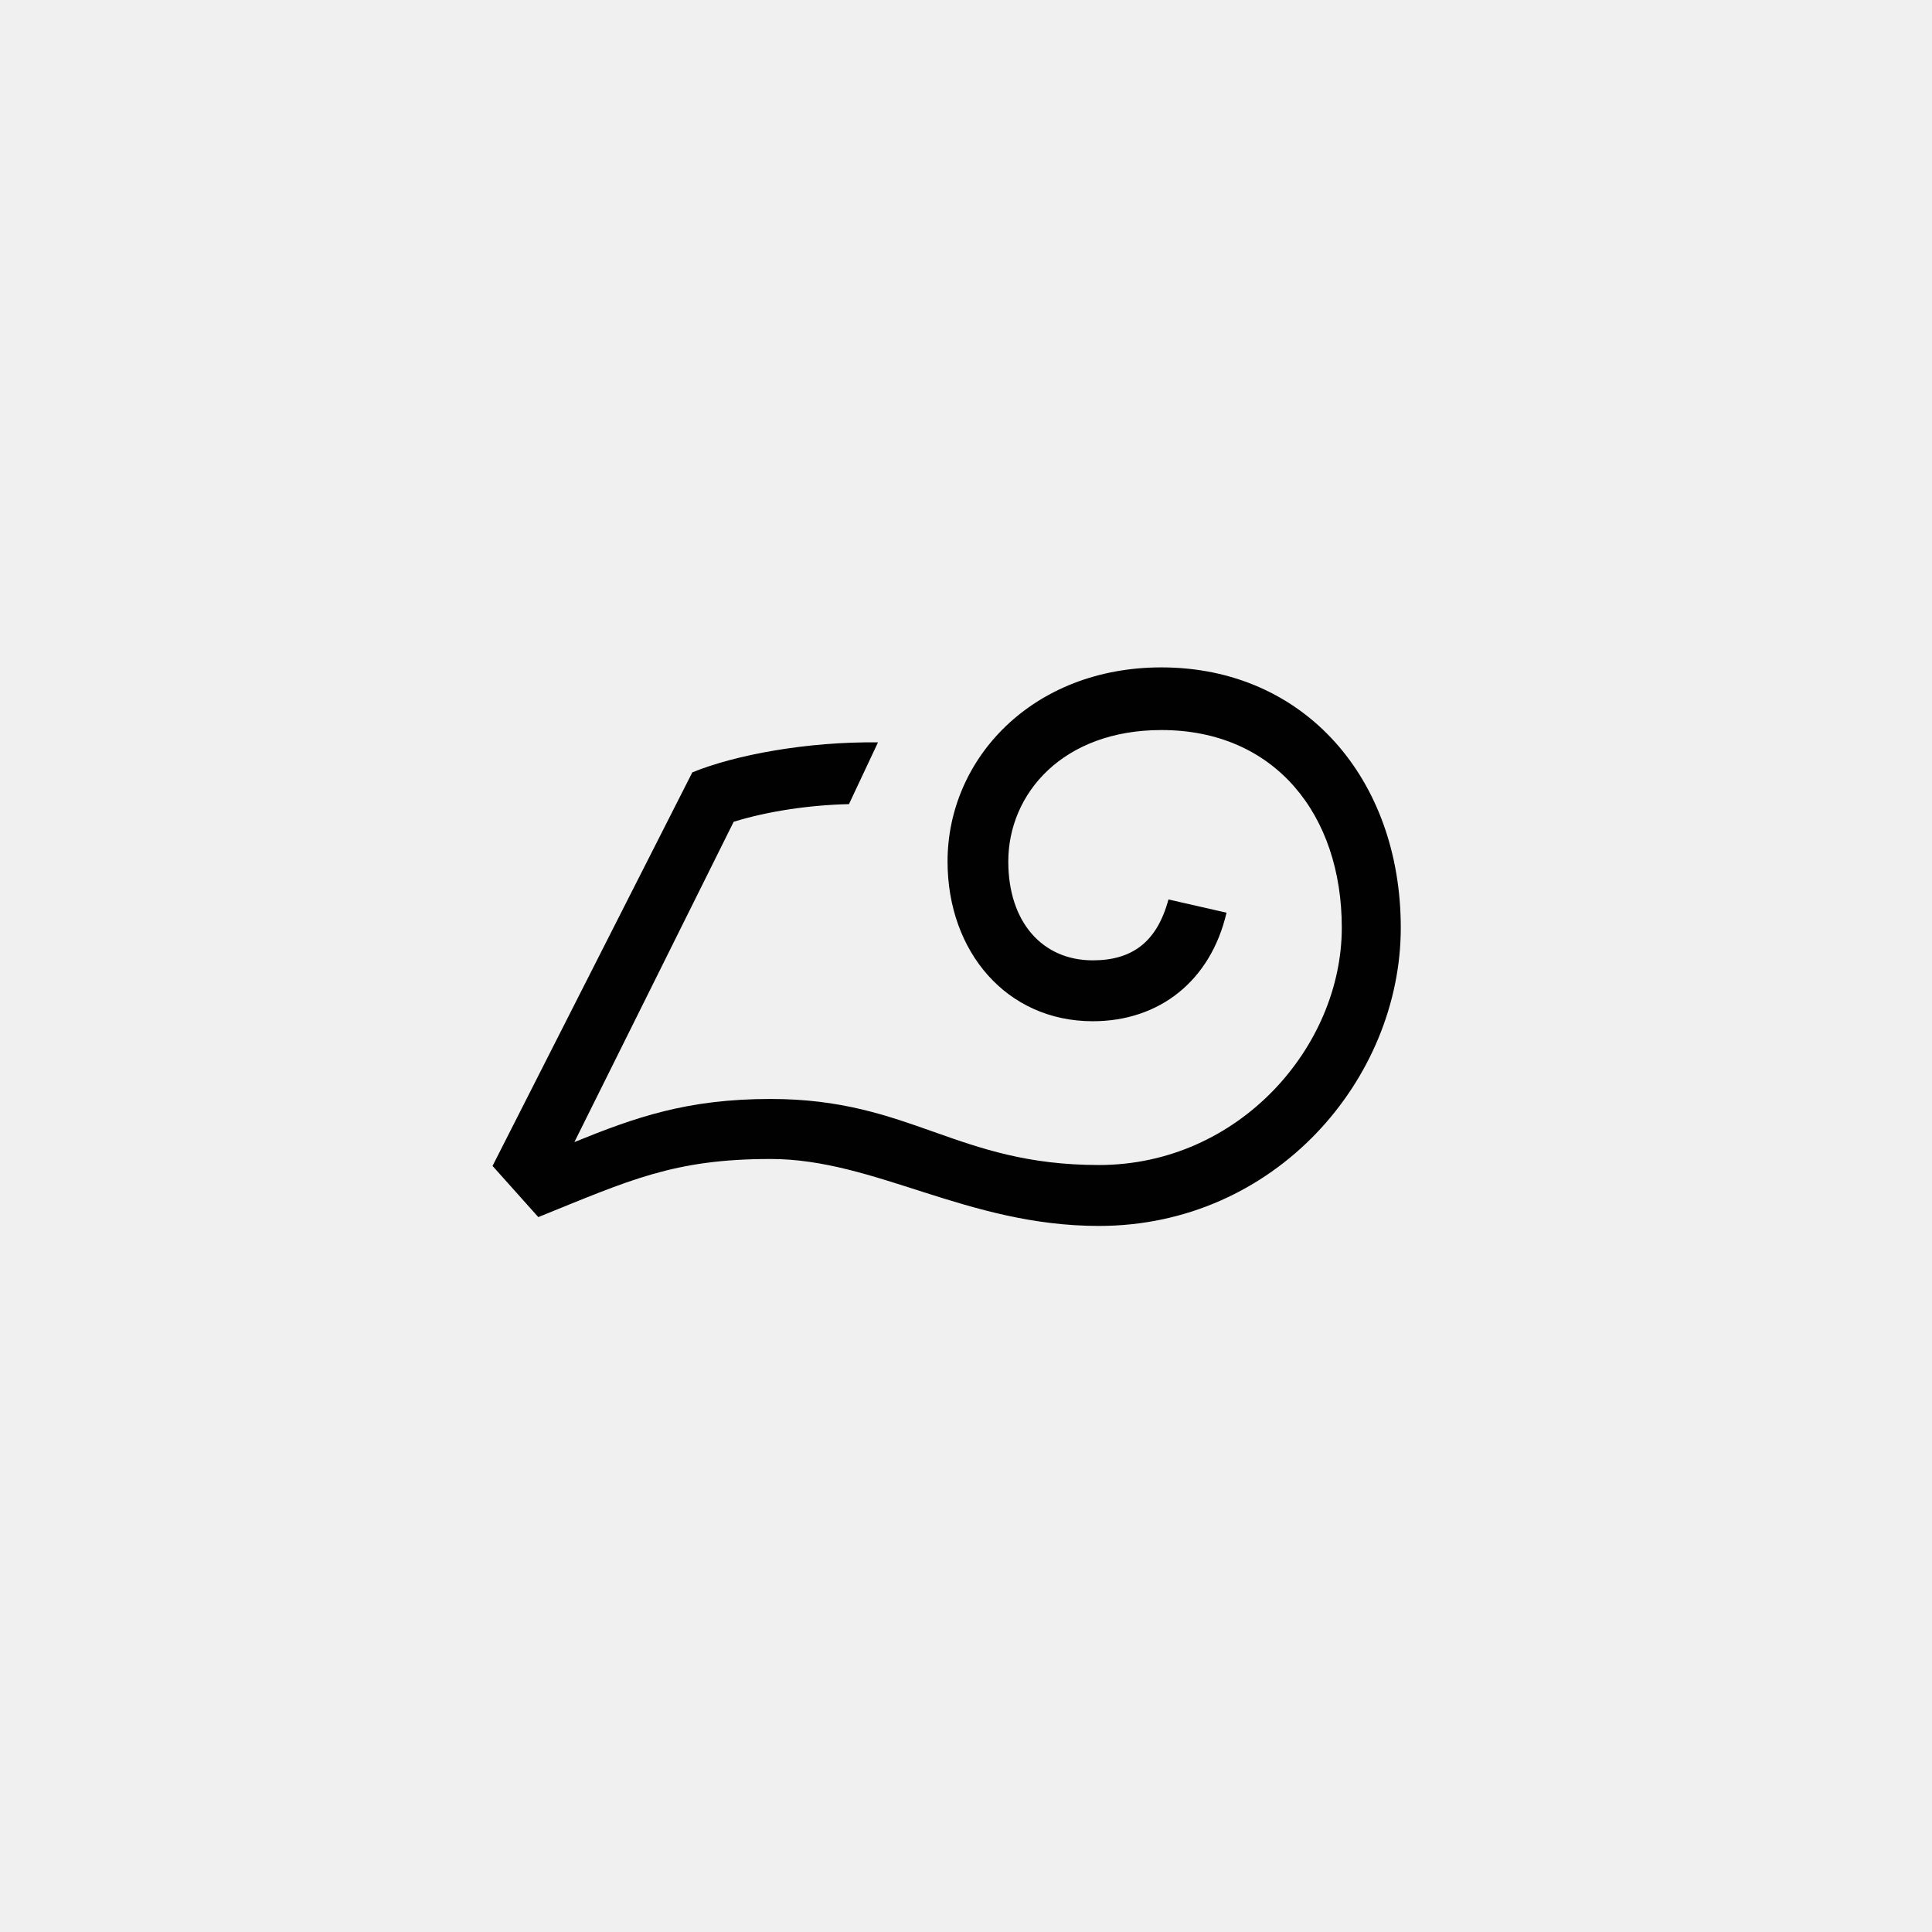
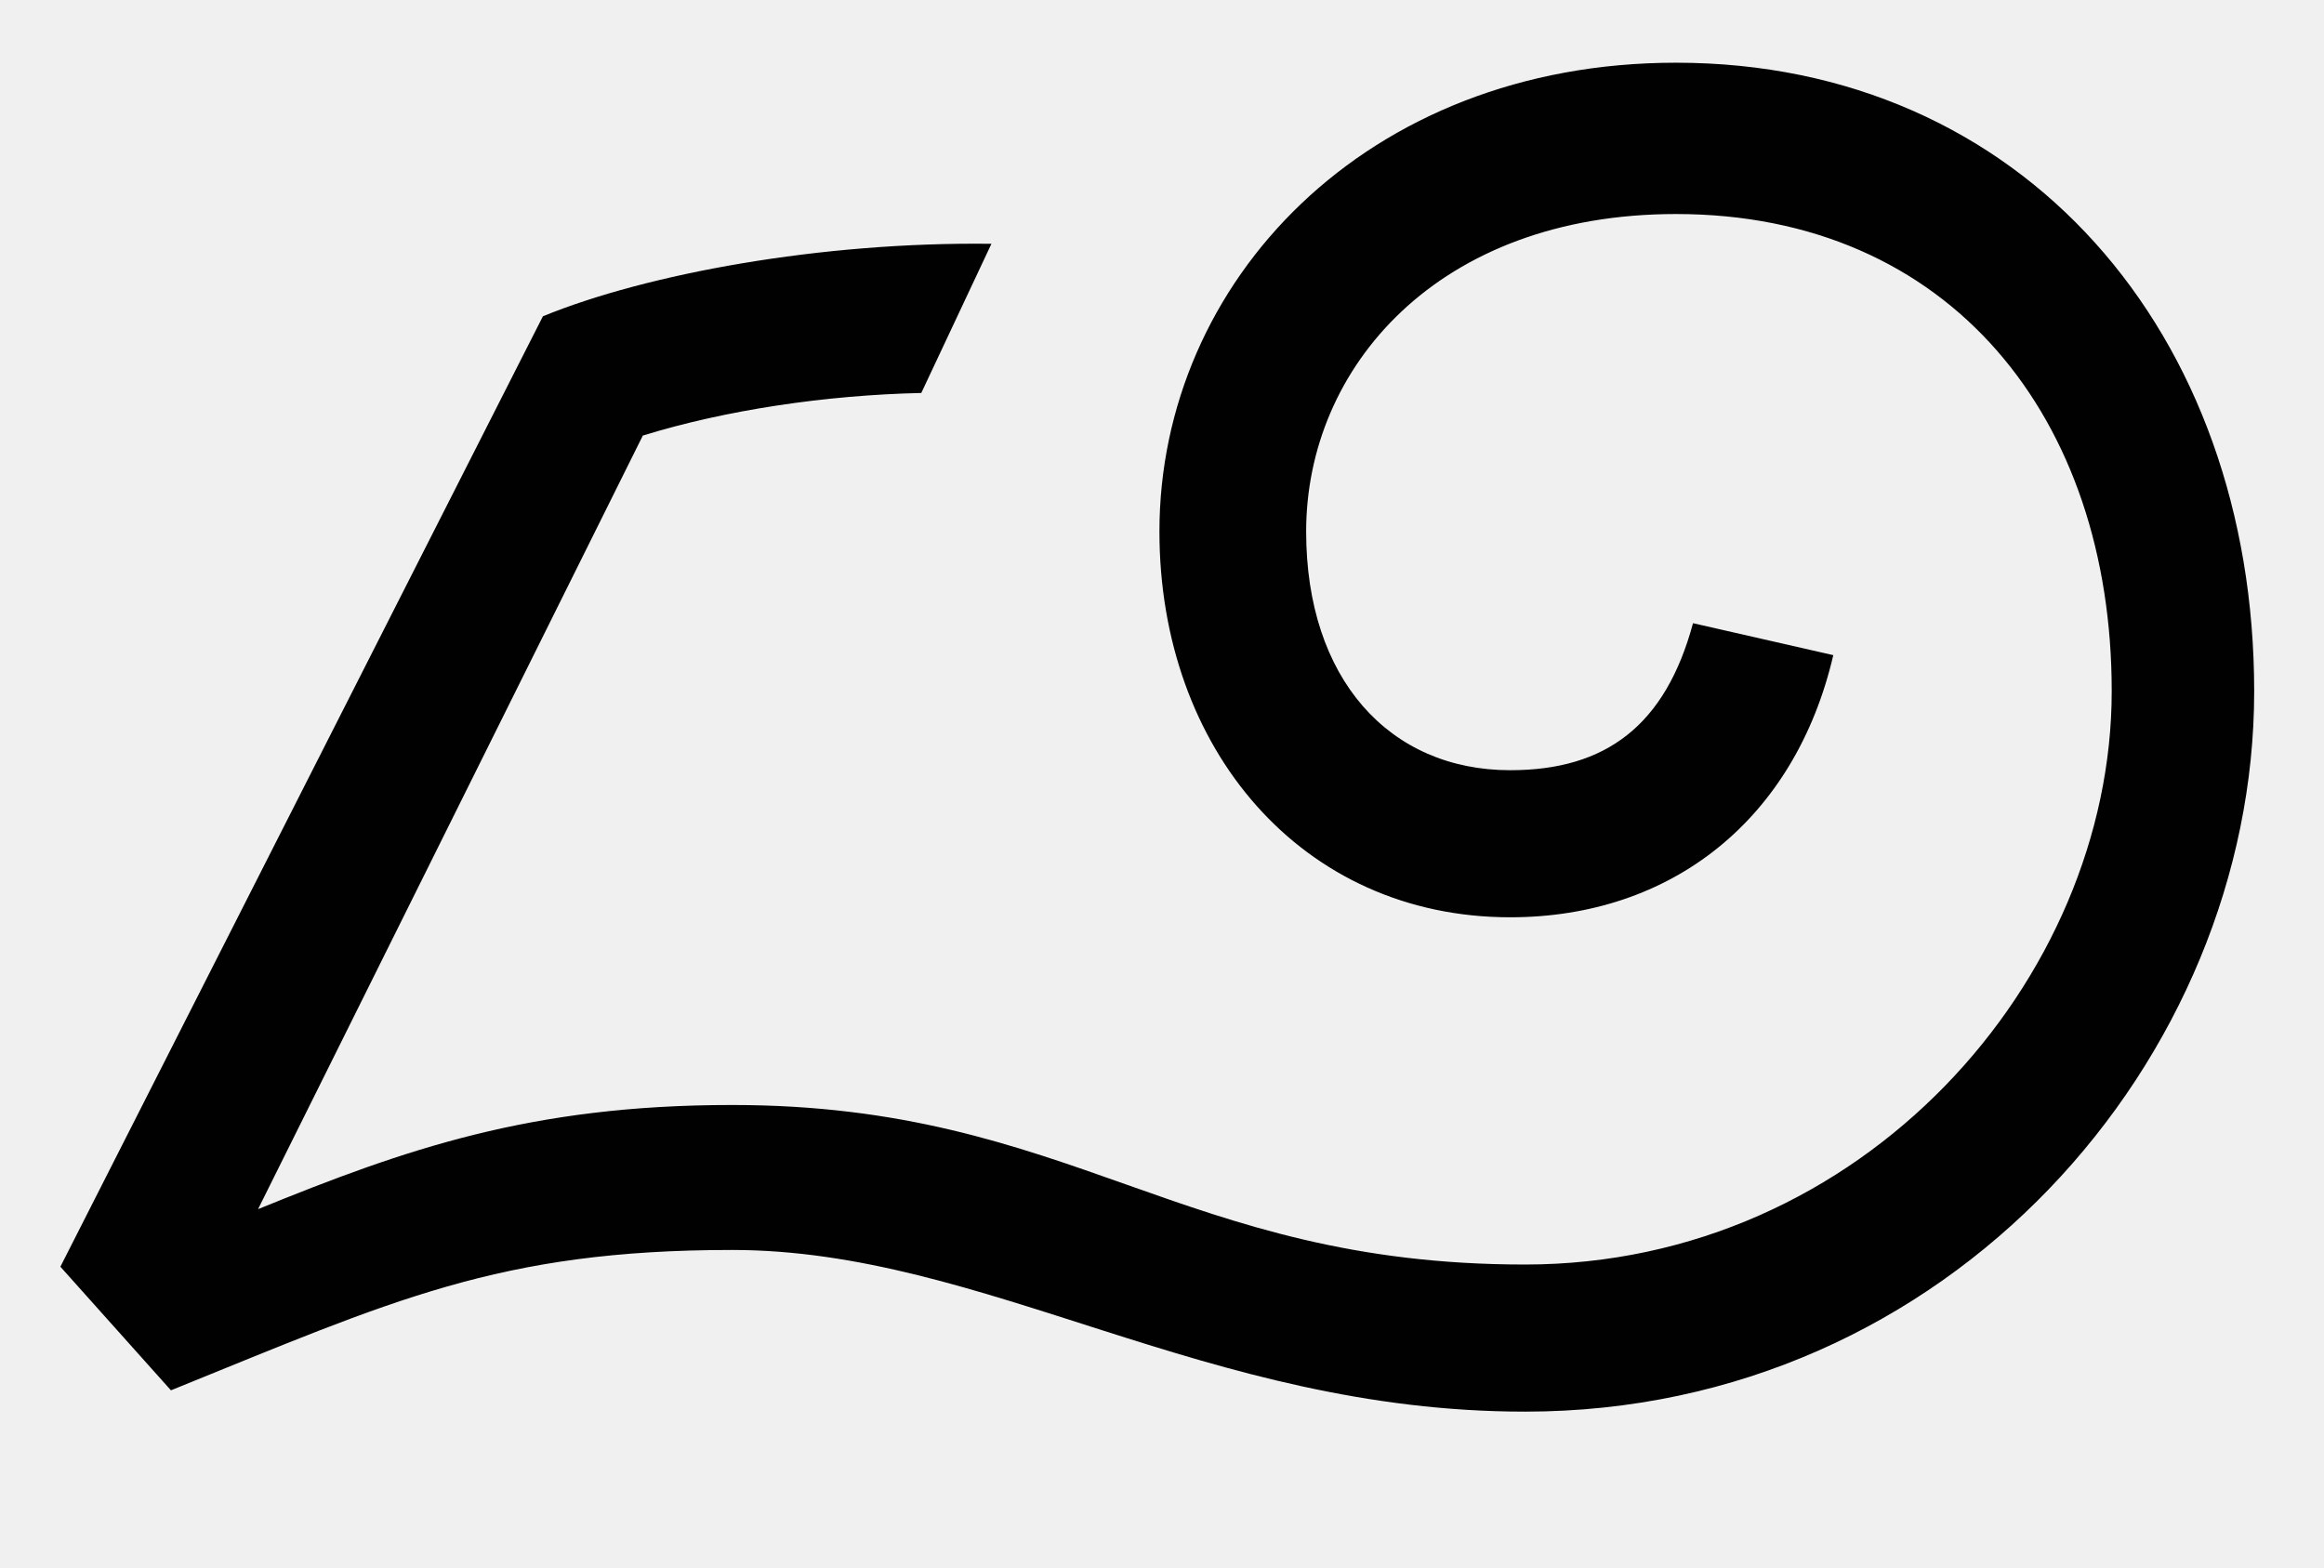
- <svg xmlns="http://www.w3.org/2000/svg" version="1.1" id="Layer_1" x="0px" y="0px" viewBox="0 0 1000 1000" style="enable-background:new 0 0 1000 1000;" xml:space="preserve">
+ <svg xmlns="http://www.w3.org/2000/svg" xml:space="preserve" style="max-height: 500px" viewBox="242 332 498 336" y="0px" x="0px" id="Layer_1" version="1.1" width="498" height="336">
  <style type="text/css">
	.st0{fill:#FFFFFF;}
	.st1{fill:#010101;}
</style>
-   <path class="st1" d="M601.15,377.87c-51.02,0-79.26,32.88-79.26,68.05c0,31.51,17.77,51.15,43.73,51.15  c20.5,0,33.25-9.59,39.17-31.51l30.06,6.85c-8.2,35.17-34.62,56.18-69.24,56.18c-44.64,0-75.16-36.08-75.16-82.67  c0-53.44,44.18-100.48,110.69-100.48c74.25,0,123.9,58,123.9,134.73c0,78.56-65.14,154.37-156.24,154.37  c-68.33,0-115.7-34.65-169.91-34.65c-50.11,0-72.88,10.9-120.26,30.08l-23.69-26.49l103.4-203.7c22.32-9.13,59.67-15.99,96.11-15.53  l-15.03,31.97c-20.5,0.46-41.91,3.65-59.67,9.13l-82.45,165.79c31.43-12.79,58.31-22.32,101.58-22.32  c72.88,0,96.11,34.19,169.91,34.19c72.43,0,125.72-61.2,125.72-122.86C694.53,421.72,659.91,377.87,601.15,377.87z" />
+   <path d="M601.15,377.87c-51.02,0-79.26,32.88-79.26,68.05c0,31.51,17.77,51.15,43.73,51.15  c20.5,0,33.25-9.59,39.17-31.51l30.06,6.85c-8.2,35.17-34.62,56.18-69.24,56.18c-44.64,0-75.16-36.08-75.16-82.67  c0-53.44,44.18-100.48,110.69-100.48c74.25,0,123.9,58,123.9,134.73c0,78.56-65.14,154.37-156.24,154.37  c-68.33,0-115.7-34.65-169.91-34.65c-50.11,0-72.88,10.9-120.26,30.08l-23.69-26.49l103.4-203.7c22.32-9.13,59.67-15.99,96.11-15.53  l-15.03,31.97c-20.5,0.46-41.91,3.65-59.67,9.13l-82.45,165.79c31.43-12.79,58.31-22.32,101.58-22.32  c72.88,0,96.11,34.19,169.91,34.19c72.43,0,125.72-61.2,125.72-122.86C694.53,421.72,659.91,377.87,601.15,377.87z" class="st1" />
</svg>
